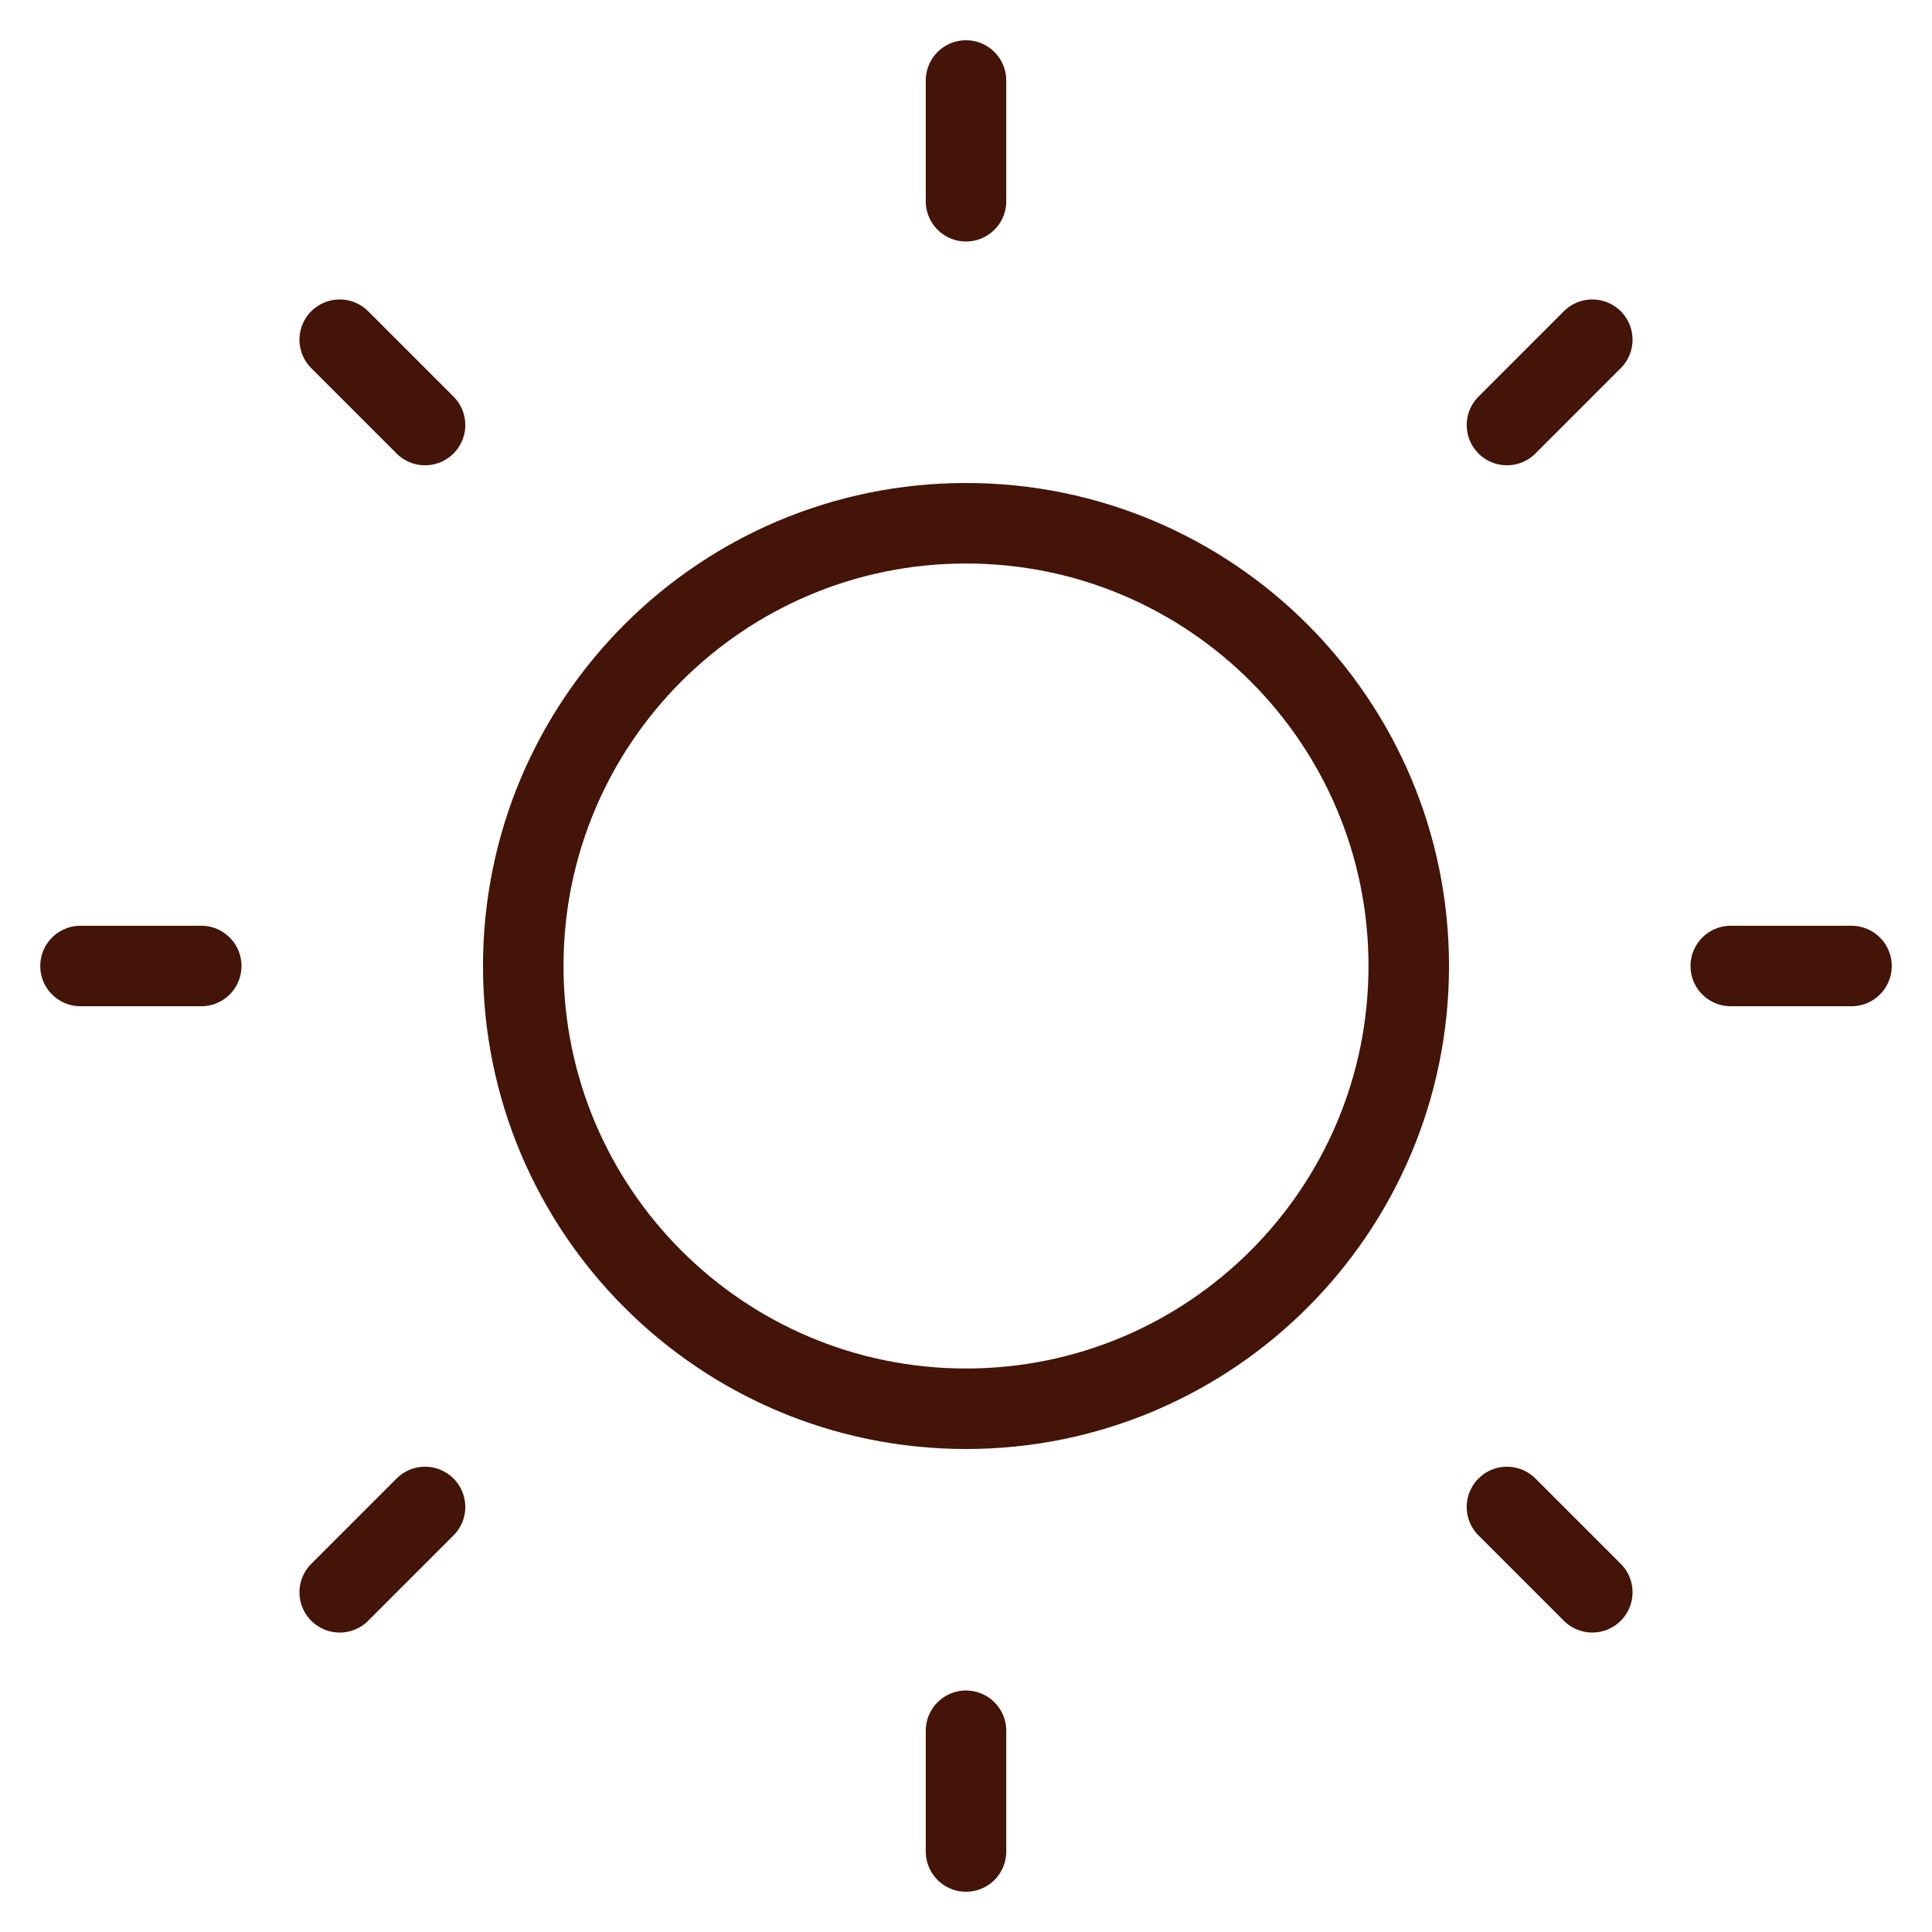
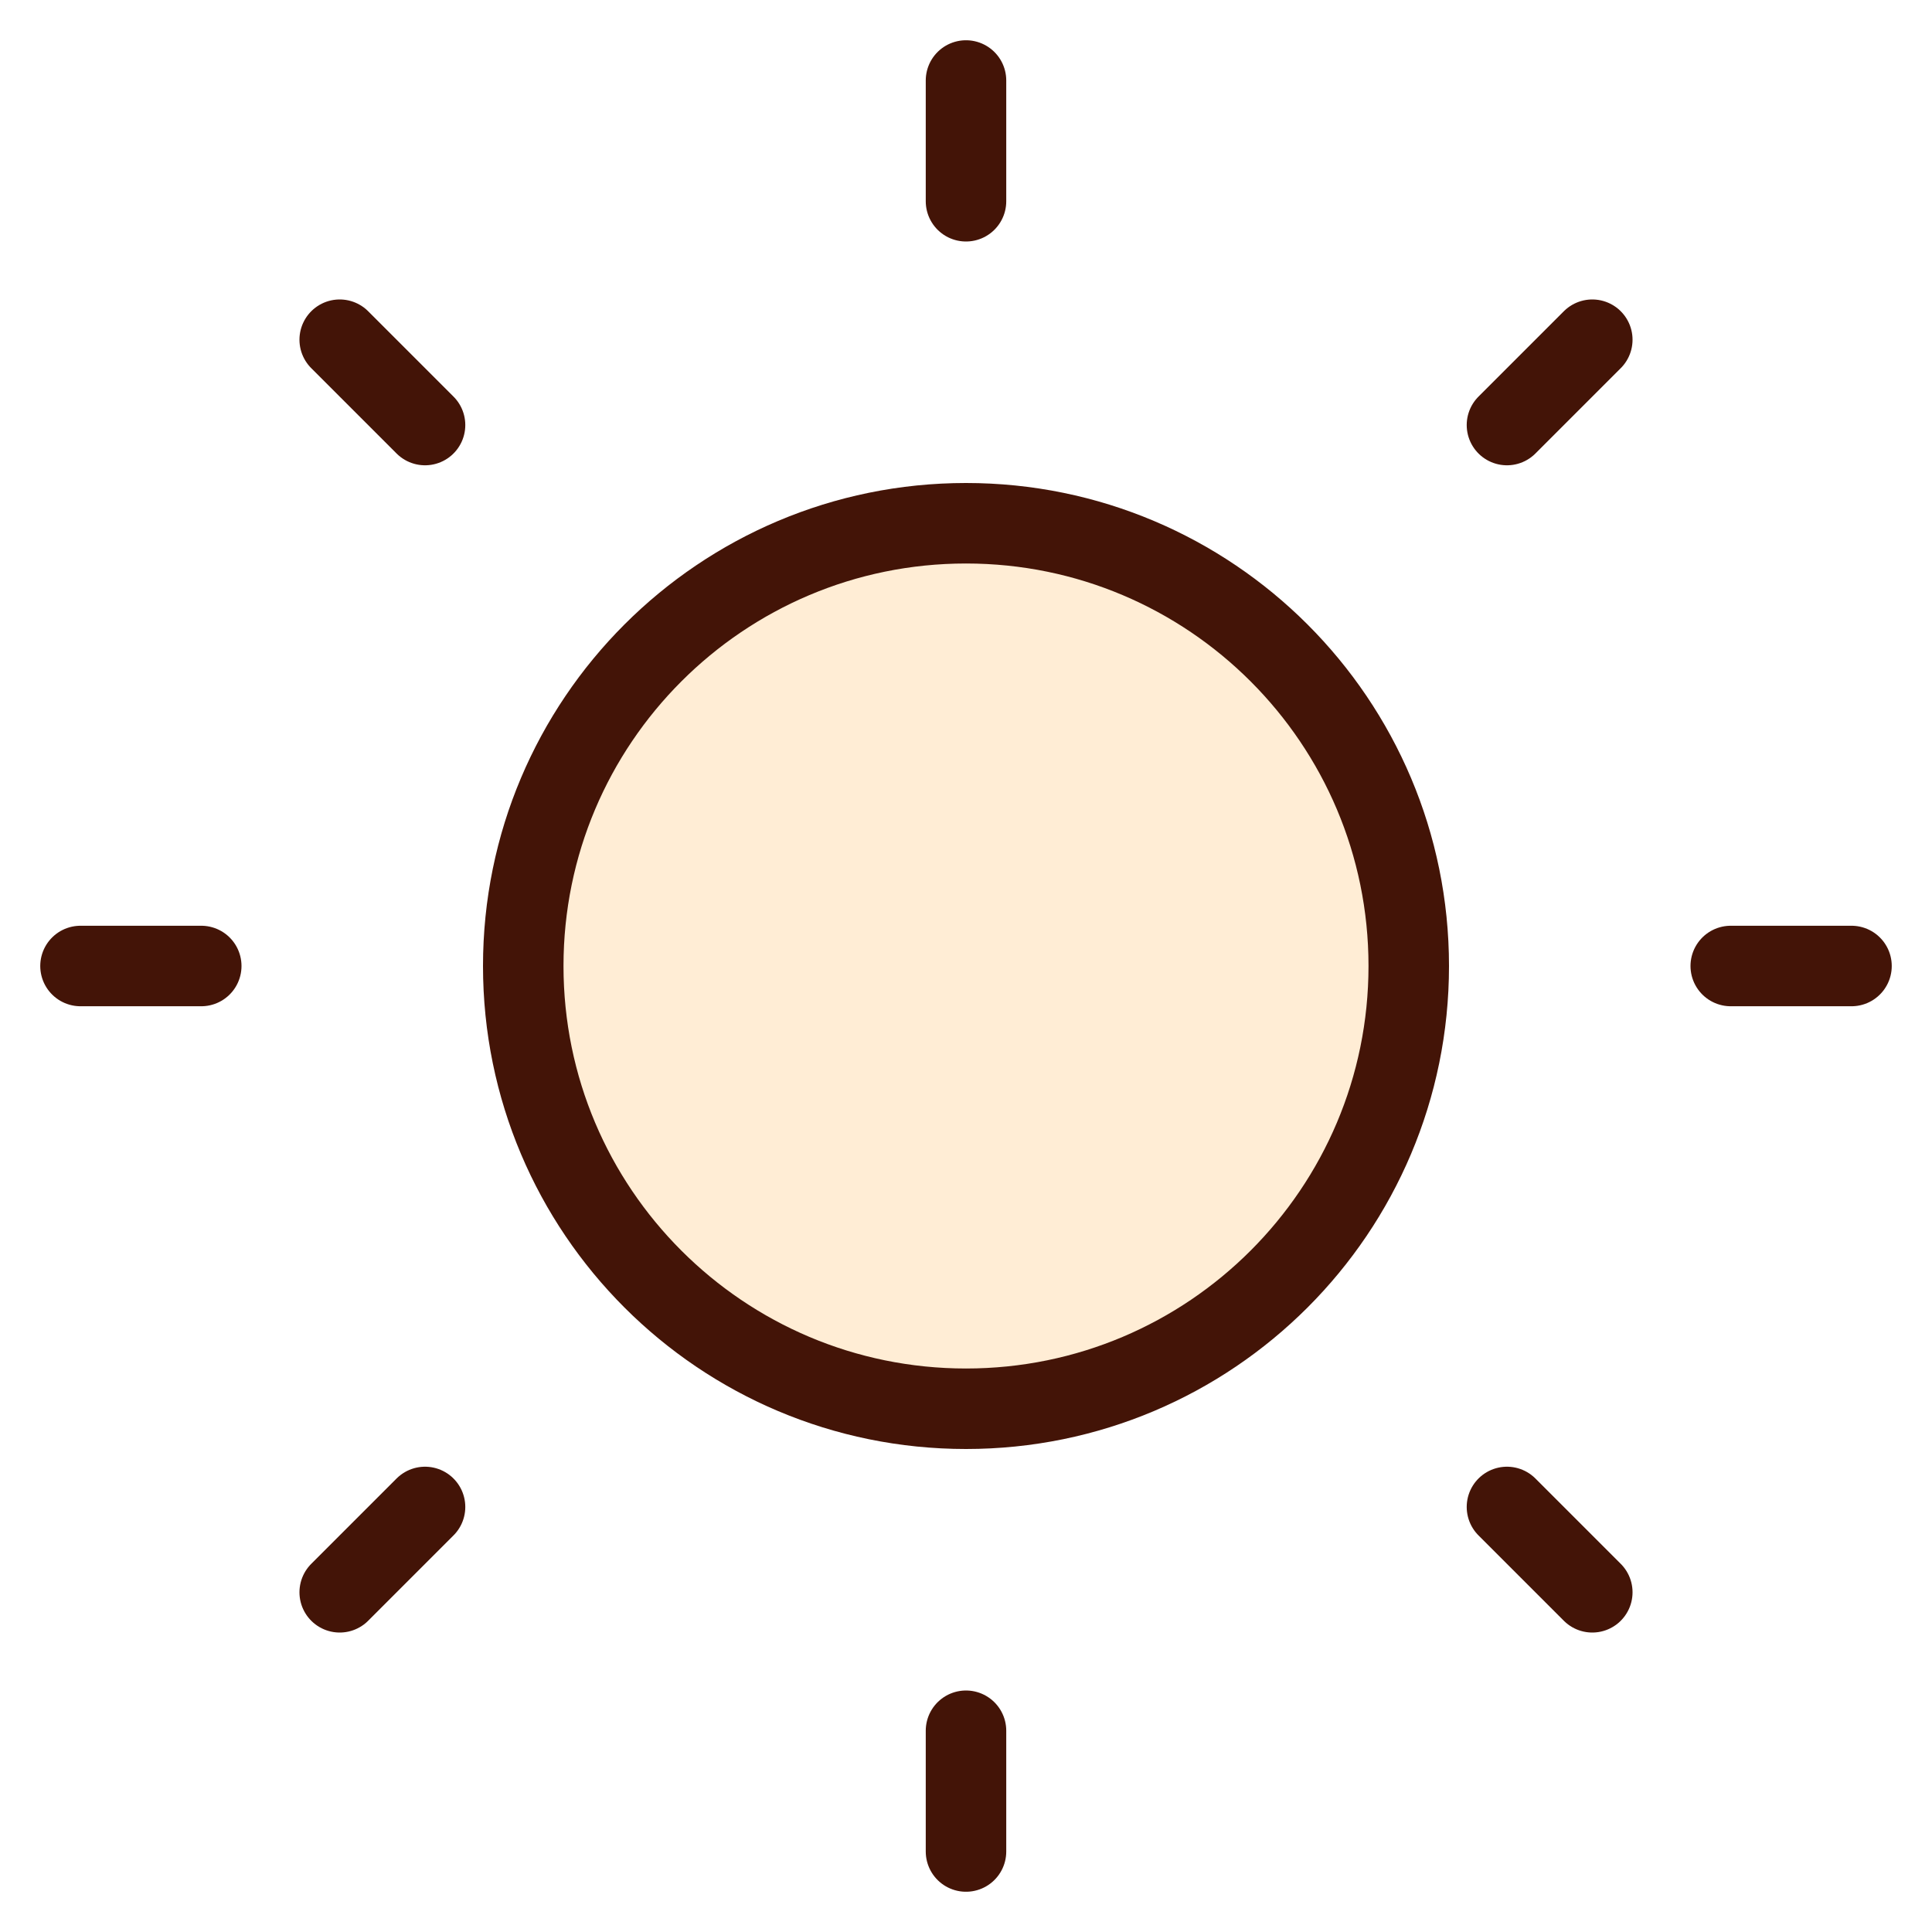
<svg xmlns="http://www.w3.org/2000/svg" viewBox="0 0 48 48">
  <defs>
-     <style>.a,.b{fill:none;}.b{stroke:#431407;stroke-linecap:round;stroke-miterlimit:10;stroke-width:2px;}</style>
+     <style>.a{fill:none;}.b{fill:#ffedd5;stroke:#431407;stroke-linecap:round;stroke-miterlimit:10;stroke-width:2px;}</style>
  </defs>
  <rect class="a" width="48" height="48" />
  <line class="b" x1="24" y1="2" x2="24" y2="5" />
  <line class="b" x1="24" y1="43" x2="24" y2="46" />
  <line class="b" x1="46" y1="24" x2="43" y2="24" />
  <line class="b" x1="5" y1="24" x2="2" y2="24" />
  <line class="b" x1="39.56" y1="39.56" x2="37.44" y2="37.44" />
  <line class="b" x1="10.56" y1="10.56" x2="8.44" y2="8.44" />
  <line class="b" x1="8.44" y1="39.56" x2="10.56" y2="37.44" />
  <line class="b" x1="37.44" y1="10.56" x2="39.56" y2="8.44" />
  <circle class="b" cx="24" cy="24" r="11" />
</svg>
